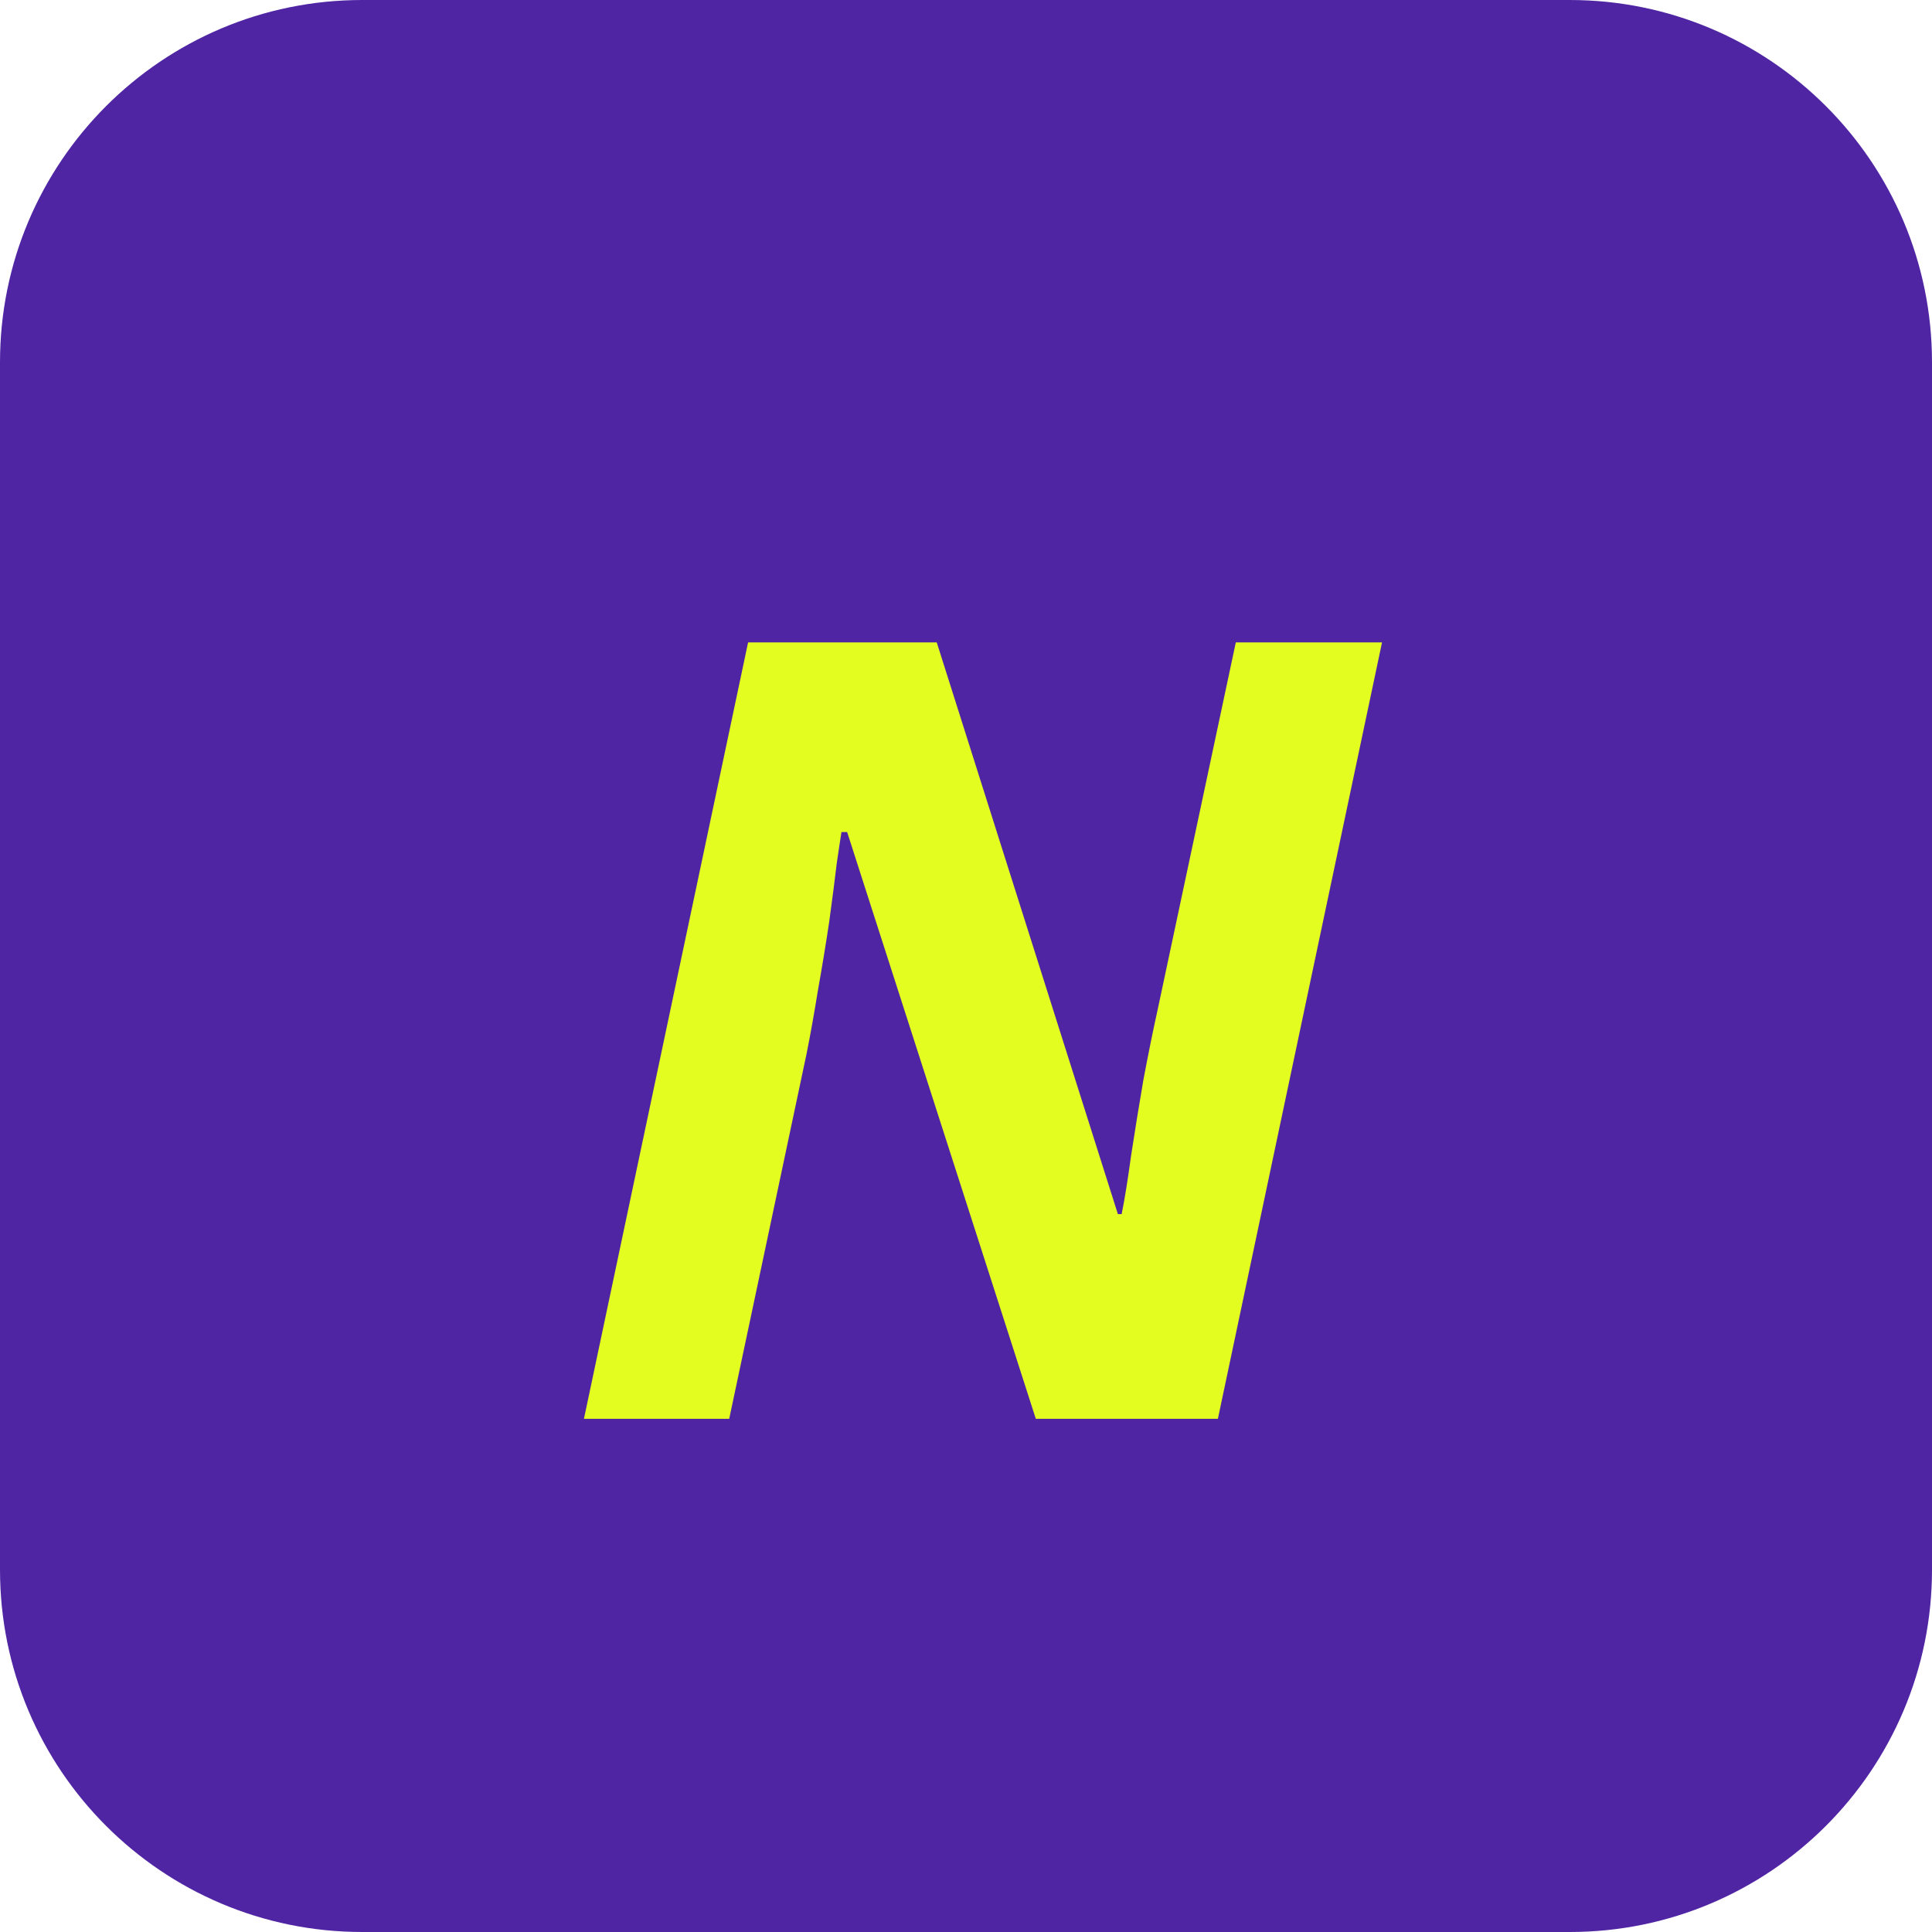
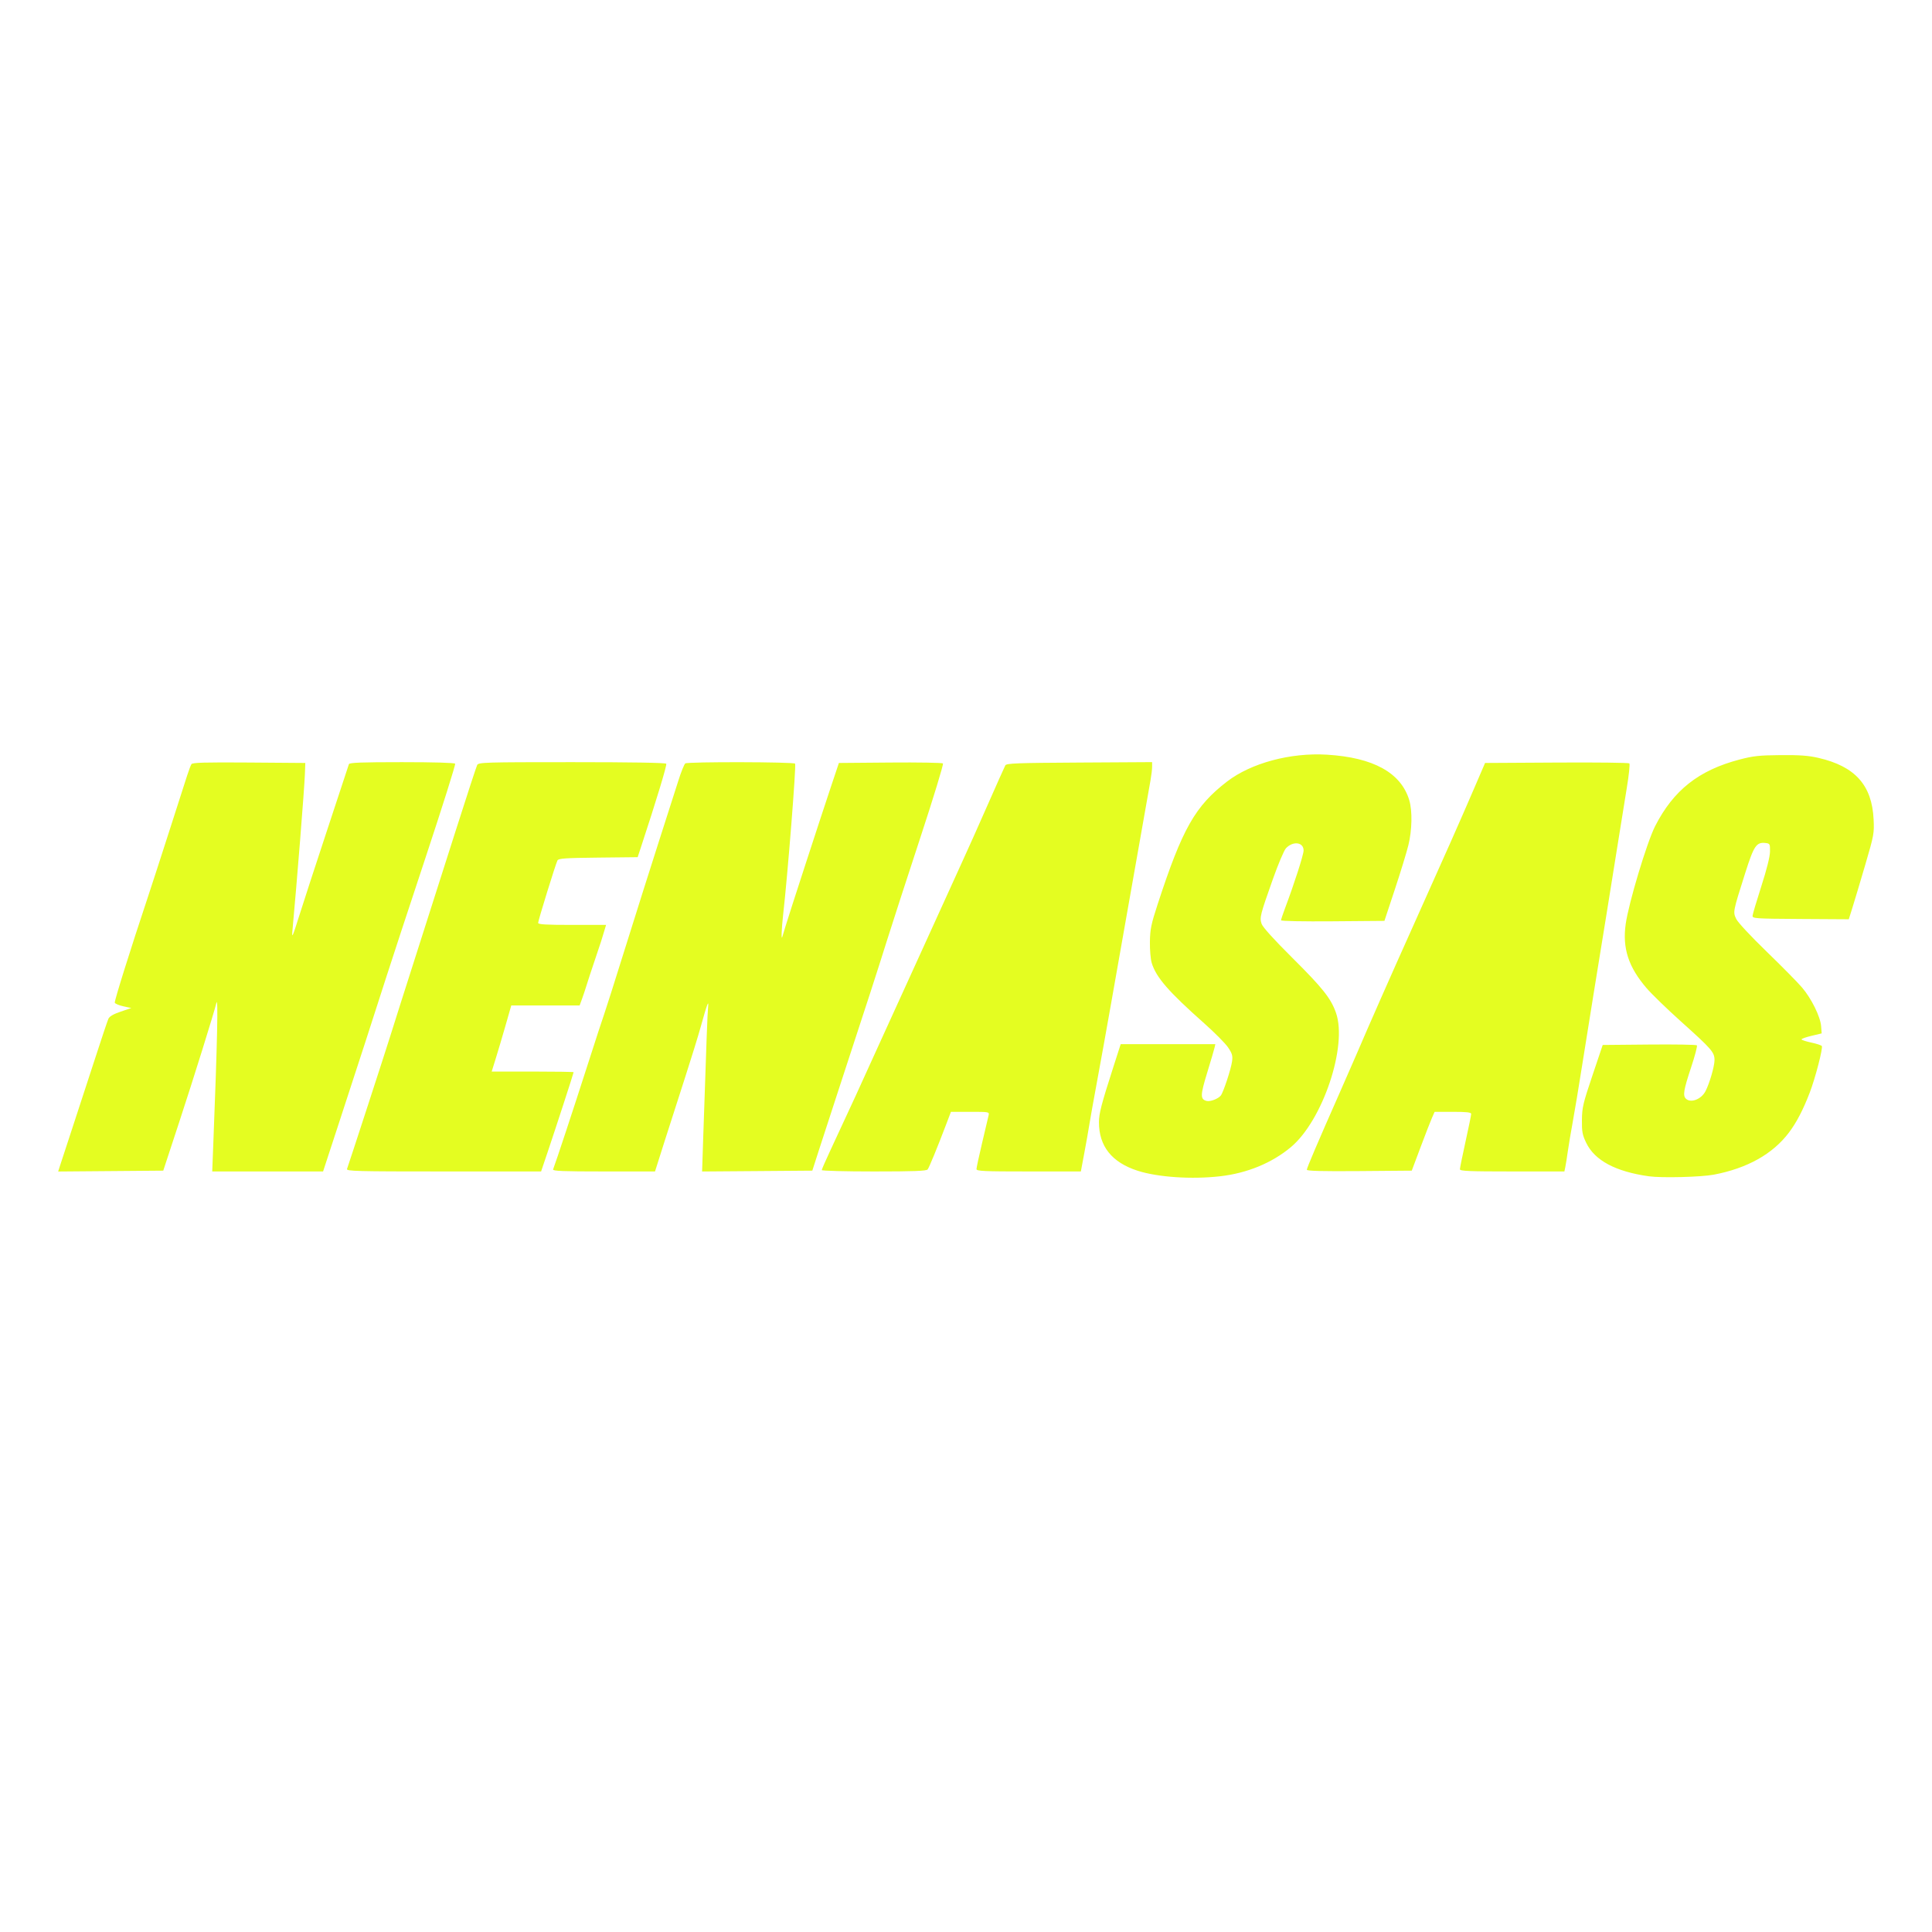
- <svg xmlns="http://www.w3.org/2000/svg" viewBox="0 0 32 32">
-   <rect width="32" height="32" rx="6" fill="#4F25A4" />
-   <text x="16" y="23.5" text-anchor="middle" font-family="Arial Black, Impact, sans-serif" font-size="18" font-style="italic" font-weight="900" fill="#E4FD21">N</text>
+ <svg xmlns="http://www.w3.org/2000/svg" viewBox="0 0 1127 1127">
+   <path fill="#E4FD21" fill-rule="evenodd" d="M 711.82 686.15 C 727.53 684.35 742.01 678.38 753.03 669.15 C 771.57 653.63 786.14 610.21 779.32 590.80 C 776.36 582.37 771.60 576.38 753.87 558.74 C 743.03 547.97 736.57 540.81 735.93 538.89 C 734.72 535.23 735.08 533.80 742.50 512.85 C 745.59 504.12 749.02 496.01 750.13 494.83 C 754.26 490.44 760.43 491.21 760.43 496.12 C 760.43 498.56 755.03 515.38 749.70 529.54 C 748.36 533.09 747.27 536.37 747.27 536.83 C 747.27 537.32 760.13 537.57 777.42 537.43 L 807.58 537.18 L 813.65 518.85 C 816.99 508.77 820.55 497.14 821.56 493.00 C 823.73 484.12 823.94 472.98 822.06 466.74 C 817.26 450.78 801.11 441.86 774.06 440.23 C 752.75 438.94 729.79 445.12 715.78 455.90 C 697.12 470.27 689.71 483.37 675.35 527.31 C 671.48 539.16 670.89 542.05 670.78 549.40 C 670.71 554.05 671.18 559.58 671.82 561.68 C 674.40 570.14 681.60 578.43 702.42 596.91 C 708.51 602.32 714.79 608.64 716.36 610.97 C 718.77 614.53 719.14 615.82 718.71 619.09 C 718.11 623.61 713.65 637.14 712.12 639.08 C 710.62 640.98 705.94 642.76 703.87 642.22 C 700.11 641.24 700.15 638.95 704.15 625.87 C 706.26 618.97 708.21 612.37 708.47 611.20 L 708.95 609.09 L 681.34 609.09 L 653.74 609.09 L 649.58 622.02 C 642.47 644.12 641.05 649.56 641.05 654.62 C 641.05 668.64 648.55 678.06 663.58 682.92 C 675.39 686.73 695.18 688.06 711.82 686.15 Z M 999.66 685.23 C 1019.20 681.54 1034.16 673.16 1043.59 660.61 C 1048.00 654.75 1051.81 647.42 1055.65 637.45 C 1058.89 629.05 1063.48 611.38 1062.73 610.18 C 1062.45 609.73 1059.67 608.82 1056.56 608.16 C 1053.44 607.49 1050.89 606.65 1050.89 606.29 C 1050.89 605.92 1053.53 604.99 1056.76 604.22 L 1062.64 602.82 L 1062.33 598.67 C 1061.90 593.08 1056.72 582.54 1051.18 576.04 C 1048.70 573.11 1039.41 563.70 1030.55 555.12 C 1021.31 546.17 1013.74 538.04 1012.79 536.04 C 1010.84 531.94 1010.85 531.93 1018.06 509.21 C 1023.12 493.28 1024.57 491.14 1029.91 491.76 C 1032.43 492.05 1032.56 492.29 1032.50 496.76 C 1032.46 499.72 1030.59 507.20 1027.44 516.97 C 1024.70 525.50 1022.40 533.25 1022.33 534.19 C 1022.23 535.80 1023.81 535.90 1050.34 536.07 L 1078.46 536.24 L 1080.67 529.19 C 1081.89 525.31 1085.24 514.10 1088.12 504.28 C 1093.12 487.22 1093.34 486.04 1092.94 477.96 C 1091.98 457.99 1082.15 447.04 1060.76 442.10 C 1054.99 440.76 1049.85 440.39 1038.67 440.48 C 1026.21 440.59 1022.74 440.96 1014.71 443.07 C 990.93 449.31 976.19 460.95 965.50 481.90 C 960.70 491.31 950.04 526.77 948.32 539.05 C 946.36 553.13 949.90 564.04 960.45 576.36 C 963.40 579.81 972.42 588.55 980.48 595.79 C 998.59 612.04 1000.13 613.81 1000.13 618.41 C 1000.13 621.99 997.25 631.92 994.87 636.53 C 992.40 641.31 986.19 643.65 983.40 640.86 C 981.58 639.04 982.15 635.67 986.45 622.72 C 988.69 616.00 990.22 610.18 989.86 609.78 C 989.49 609.38 976.98 609.17 962.05 609.31 L 934.91 609.56 L 928.90 627.42 C 923.47 643.53 922.87 646.06 922.79 653.27 C 922.71 660.16 923.06 662.00 925.28 666.63 C 930.22 676.92 942.38 683.43 961.84 686.17 C 969.20 687.21 992.18 686.64 999.66 685.23 Z M 104.50 654.68 C 112.67 629.86 124.97 590.43 126.21 585.12 C 127.36 580.22 126.77 607.45 124.43 667.13 L 123.80 683.35 L 156.13 683.35 L 188.46 683.35 L 197.62 655.38 C 208.28 622.85 218.79 590.44 225.60 569.14 C 228.24 560.87 238.43 529.87 248.24 500.26 C 258.04 470.65 265.81 446.01 265.50 445.50 C 265.16 444.94 253.17 444.59 234.42 444.59 C 210.82 444.59 203.81 444.86 203.53 445.76 C 203.33 446.41 197.64 463.65 190.89 484.07 C 184.14 504.49 176.69 527.33 174.34 534.83 C 170.76 546.27 170.15 547.63 170.55 543.29 C 173.16 515.17 177.52 460.51 177.85 451.64 L 178.10 445.06 L 145.26 444.81 C 119.62 444.62 112.26 444.83 111.67 445.75 C 111.26 446.41 110.10 449.48 109.10 452.58 C 108.10 455.68 103.41 470.28 98.68 485.01 C 93.95 499.74 88.46 516.66 86.48 522.61 C 76.13 553.65 66.64 583.96 66.95 584.91 C 67.15 585.50 69.40 586.45 71.95 587.01 L 76.58 588.02 L 70.37 590.13 C 66.12 591.57 63.86 592.89 63.22 594.32 C 62.70 595.46 59.05 606.34 55.12 618.49 C 51.18 630.64 45.17 649.04 41.76 659.38 C 38.35 669.72 35.19 679.35 34.75 680.78 L 33.93 683.38 L 64.58 683.13 L 95.23 682.88 L 104.50 654.68 Z M 319.53 671.84 C 324.22 657.94 334.61 625.99 334.61 625.45 C 334.61 625.24 323.86 625.07 310.71 625.07 L 286.82 625.07 L 289.09 617.78 C 290.34 613.78 292.91 605.11 294.81 598.51 L 298.24 586.53 L 318.18 586.53 L 338.11 586.53 L 339.57 582.53 C 340.37 580.34 341.53 576.85 342.15 574.78 C 342.77 572.71 344.92 566.16 346.94 560.21 C 350.36 550.12 351.37 546.99 352.92 541.64 L 353.54 539.53 L 333.73 539.53 C 318.53 539.53 313.93 539.26 313.91 538.36 C 313.89 537.05 324.06 504.17 325.18 501.93 C 325.77 500.74 329.56 500.48 348.93 500.27 L 371.97 500.02 L 373.90 494.16 C 382.90 466.84 389.13 446.29 388.65 445.52 C 388.29 444.92 368.46 444.59 333.65 444.59 C 282.76 444.59 279.16 444.70 278.36 446.24 C 277.89 447.14 272.32 464.17 265.98 484.07 C 254.51 520.10 241.33 561.43 233.59 585.59 C 231.35 592.57 228.61 601.24 227.50 604.86 C 225.20 612.32 203.27 679.70 202.42 681.91 C 201.93 683.19 208.04 683.35 258.76 683.35 L 315.64 683.35 L 319.53 671.84 Z M 387.68 665.73 C 390.75 656.03 396.15 639.22 399.68 628.36 C 403.20 617.50 407.38 603.97 408.95 598.28 C 412.37 585.91 413.58 582.71 413.05 587.47 C 412.71 590.43 412.05 608.25 410.17 664.80 L 409.56 683.37 L 441.71 683.13 L 473.85 682.88 L 477.63 671.13 C 479.70 664.67 485.56 646.69 490.65 631.18 C 505.73 585.21 511.87 566.27 517.46 548.42 C 520.37 539.14 529.07 512.32 536.79 488.83 C 544.52 465.34 550.49 445.77 550.06 445.34 C 549.63 444.91 535.80 444.67 519.32 444.81 L 489.36 445.06 L 484.95 458.22 C 479.10 475.65 460.13 533.92 458.17 540.47 C 457.32 543.31 456.49 546.06 456.32 546.58 C 455.66 548.62 455.93 541.46 456.80 533.89 C 459.45 510.66 464.53 446.62 463.81 445.46 C 463.17 444.42 401.40 444.29 399.77 445.32 C 399.16 445.71 397.33 450.25 395.70 455.41 C 394.07 460.58 388.99 476.43 384.41 490.65 C 379.84 504.87 370.96 532.94 364.68 553.04 C 358.40 573.14 352.89 590.48 352.44 591.58 C 351.99 592.68 347.35 606.90 342.12 623.19 C 334.19 647.88 324.44 677.40 322.63 682.17 C 322.28 683.10 328.57 683.35 352.14 683.35 L 382.09 683.35 L 387.68 665.73 Z M 541.13 682.17 C 542.05 680.95 546.68 669.69 551.76 656.33 L 554.71 648.57 L 565.94 648.57 C 577.10 648.57 577.16 648.58 576.67 650.68 C 576.40 651.85 574.70 659.05 572.90 666.69 C 571.09 674.33 569.61 681.21 569.61 681.97 C 569.61 683.16 573.89 683.35 600.05 683.35 L 630.50 683.35 L 632.57 672.31 C 633.71 666.23 635.00 658.93 635.43 656.09 C 635.87 653.25 637.91 641.83 639.97 630.71 C 642.04 619.59 645.69 599.29 648.10 585.59 C 650.50 571.89 654.31 550.32 656.56 537.65 C 658.81 524.98 662.18 505.95 664.04 495.35 C 667.72 474.46 669.74 462.97 671.16 455.01 C 671.66 452.21 672.07 448.71 672.07 447.24 L 672.07 444.57 L 629.64 444.82 C 593.06 445.03 587.10 445.25 586.43 446.47 C 586.00 447.25 581.38 457.61 576.14 469.50 C 570.91 481.39 564.39 495.98 561.64 501.93 C 558.90 507.88 554.96 516.55 552.88 521.20 C 550.81 525.85 542.24 544.68 533.84 563.03 C 525.44 581.38 516.57 600.84 514.13 606.27 C 504.27 628.16 493.77 651.01 484.39 671.03 C 481.63 676.92 479.37 682.11 479.37 682.55 C 479.37 682.99 493.07 683.35 509.80 683.35 C 533.05 683.35 540.45 683.07 541.13 682.17 Z M 828.64 669.25 C 831.45 661.75 834.45 654.03 835.31 652.10 L 836.86 648.57 L 847.52 648.57 C 855.58 648.57 858.19 648.87 858.19 649.78 C 858.19 650.44 856.71 657.69 854.90 665.89 C 853.09 674.09 851.61 681.38 851.61 682.08 C 851.61 683.12 857.07 683.35 882.09 683.35 L 912.56 683.35 L 913.10 680.76 C 913.40 679.34 914.06 675.22 914.56 671.60 C 915.07 667.98 916.35 660.37 917.40 654.68 C 918.46 648.99 921.02 633.55 923.09 620.37 C 925.17 607.19 928.11 588.79 929.64 579.48 C 933.46 556.17 941.31 507.49 944.27 488.77 C 945.62 480.24 947.73 467.14 948.96 459.65 C 950.20 452.17 950.87 445.71 950.46 445.31 C 950.06 444.90 930.95 444.68 908.01 444.82 L 866.29 445.06 L 860.02 459.63 C 851.93 478.45 843.09 498.40 824.82 539.06 C 811.23 569.29 798.56 598.01 791.01 615.67 C 789.35 619.55 785.00 629.49 781.34 637.76 C 768.89 665.91 762.31 681.32 762.31 682.35 C 762.31 683.07 771.28 683.30 792.92 683.13 L 823.53 682.88 L 828.64 669.25 Z" />
</svg>
